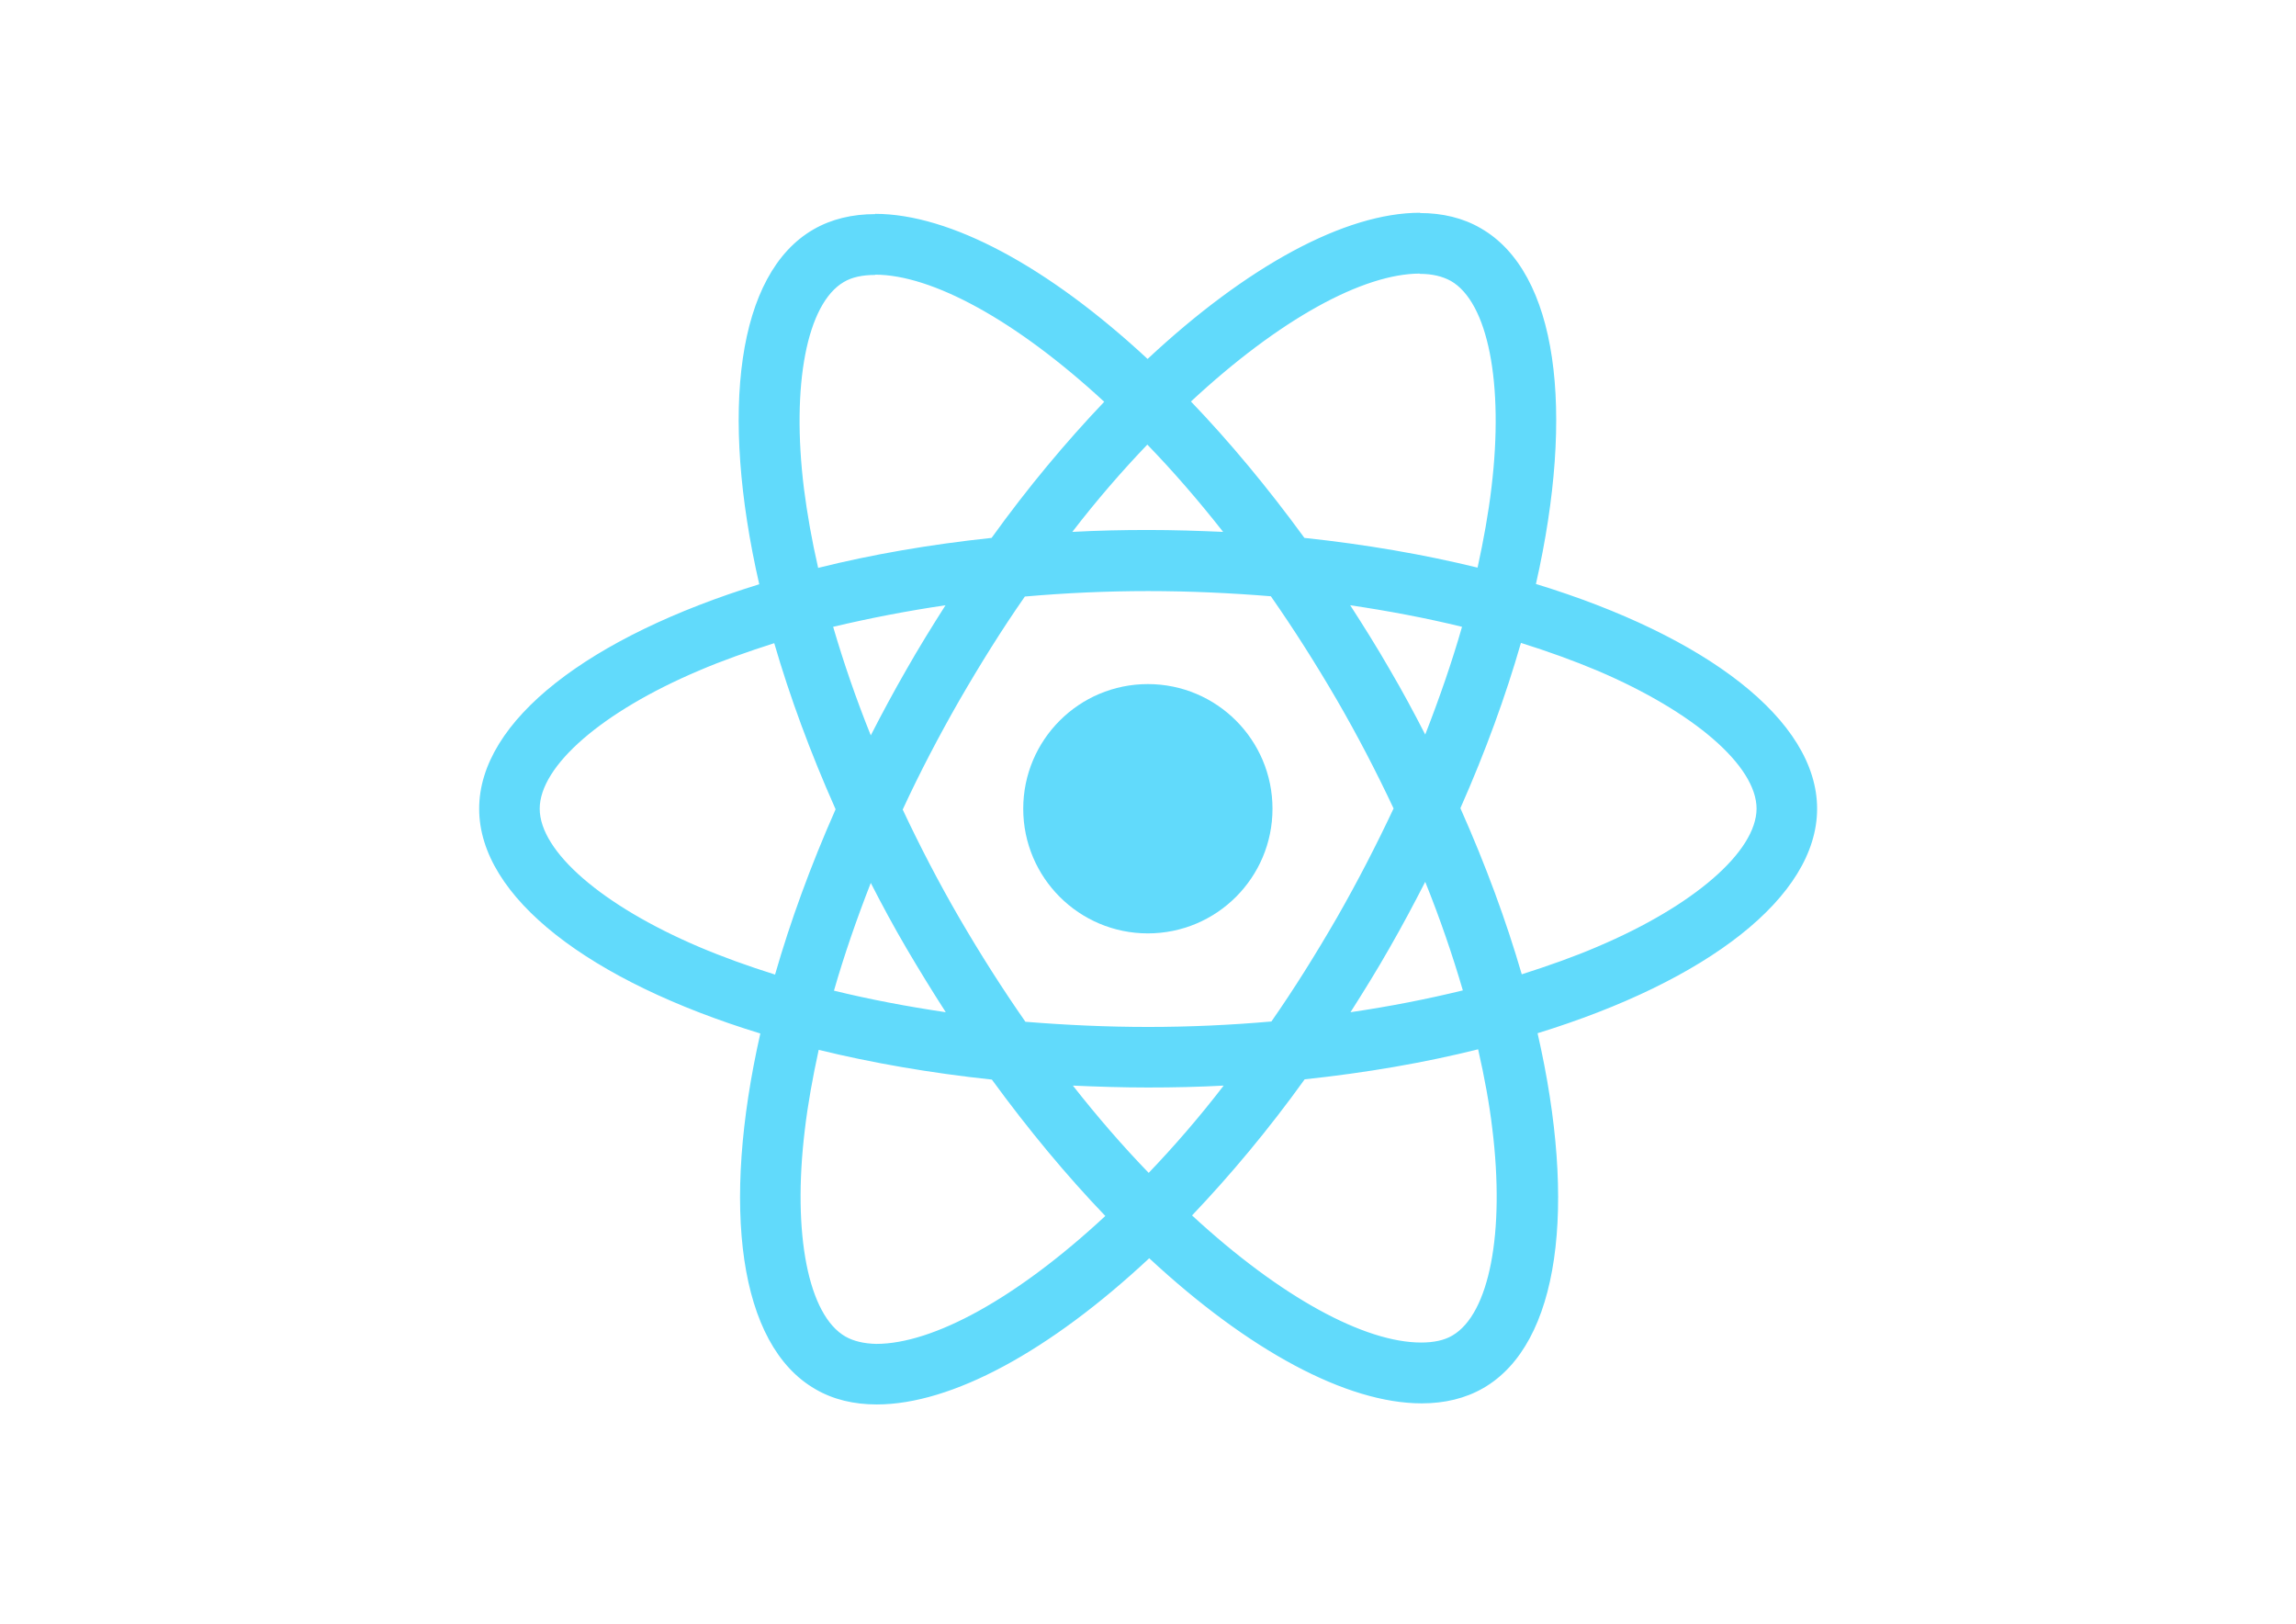
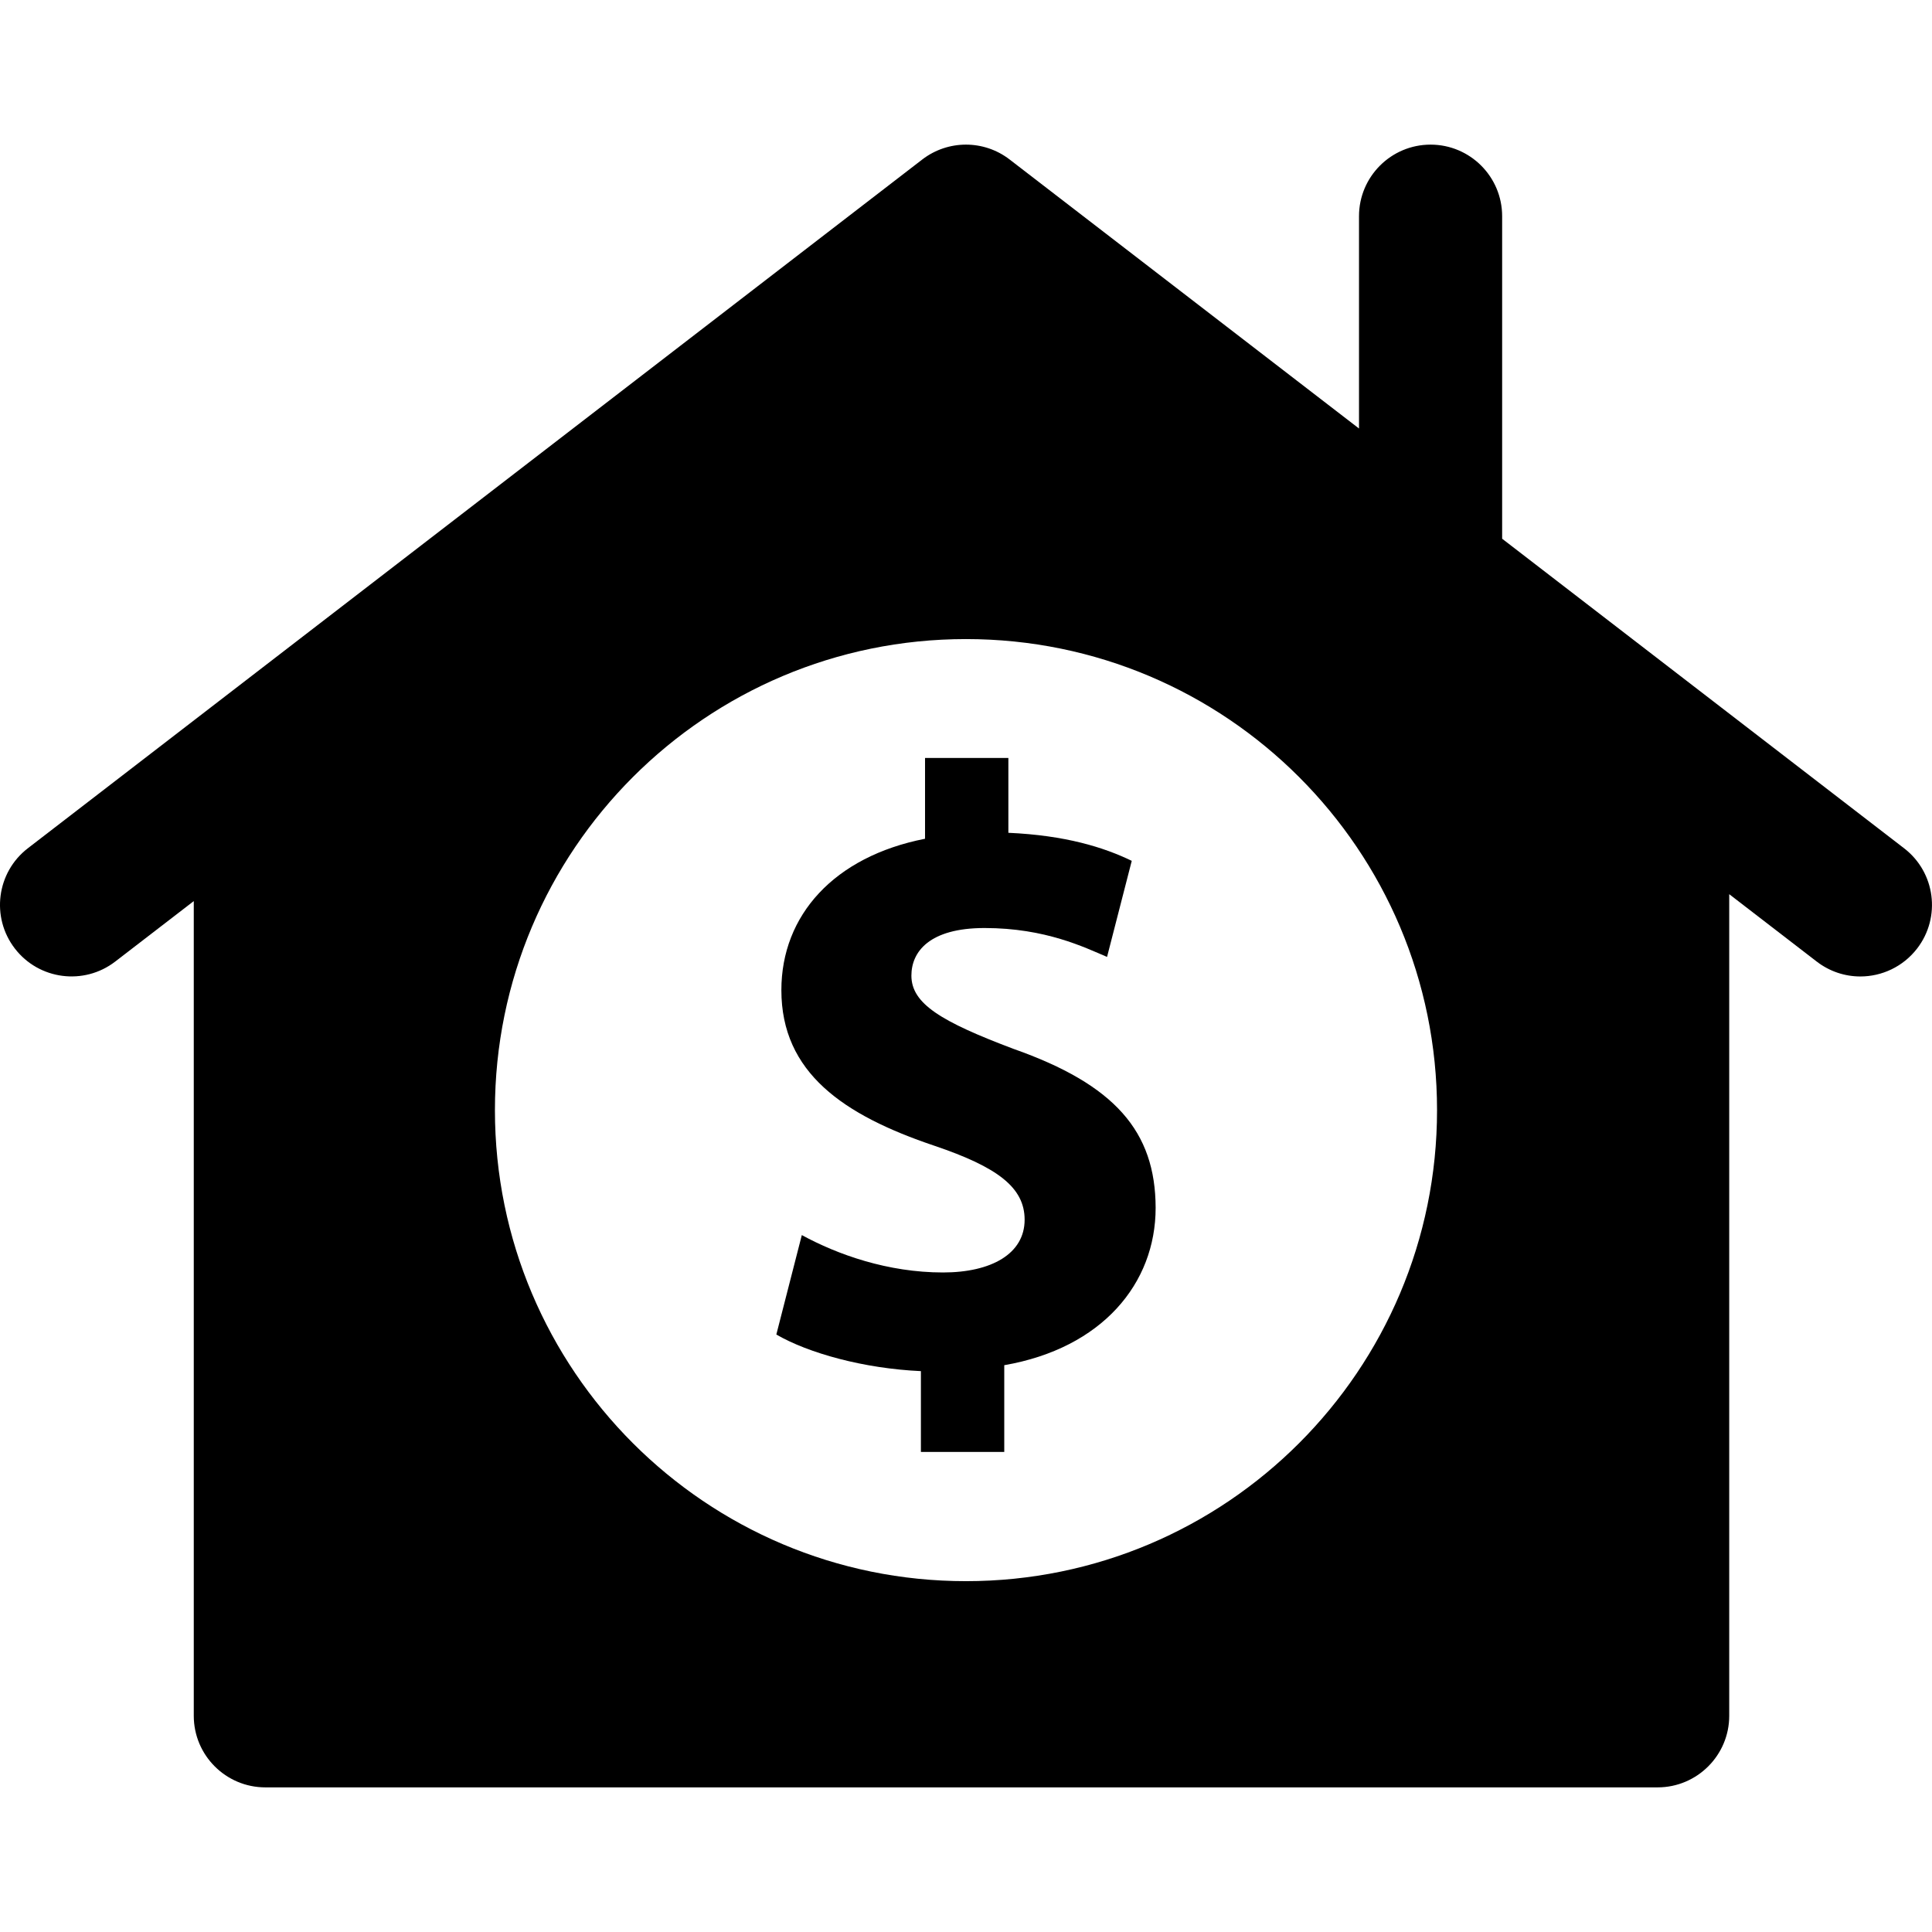
- <svg xmlns="http://www.w3.org/2000/svg" viewBox="0 0 841.9 595.3">
-   <g fill="#61DAFB">
-     <path d="M666.3 296.5c0-32.5-40.7-63.3-103.1-82.4 14.4-63.6 8-114.2-20.2-130.4-6.5-3.8-14.1-5.6-22.4-5.6v22.3c4.6 0 8.3.9 11.4 2.6 13.6 7.8 19.5 37.5 14.9 75.7-1.1 9.4-2.9 19.3-5.1 29.4-19.6-4.8-41-8.5-63.5-10.9-13.5-18.5-27.5-35.3-41.6-50 32.6-30.3 63.2-46.9 84-46.9V78c-27.5 0-63.5 19.6-99.9 53.6-36.4-33.8-72.4-53.2-99.9-53.2v22.3c20.7 0 51.4 16.5 84 46.6-14 14.7-28 31.4-41.3 49.9-22.6 2.4-44 6.1-63.6 11-2.3-10-4-19.7-5.2-29-4.7-38.2 1.1-67.9 14.6-75.8 3-1.8 6.9-2.6 11.5-2.6V78.5c-8.4 0-16 1.8-22.6 5.6-28.1 16.2-34.4 66.7-19.9 130.1-62.2 19.2-102.7 49.9-102.7 82.3 0 32.5 40.7 63.3 103.1 82.4-14.4 63.6-8 114.2 20.2 130.4 6.5 3.8 14.1 5.6 22.5 5.6 27.5 0 63.5-19.6 99.9-53.6 36.4 33.8 72.4 53.2 99.9 53.2 8.4 0 16-1.8 22.6-5.6 28.1-16.2 34.4-66.7 19.9-130.1 62-19.1 102.5-49.9 102.5-82.3zm-130.2-66.7c-3.7 12.9-8.3 26.2-13.5 39.5-4.1-8-8.4-16-13.1-24-4.6-8-9.5-15.8-14.4-23.4 14.2 2.1 27.9 4.7 41 7.9zm-45.8 106.5c-7.8 13.5-15.8 26.3-24.1 38.2-14.9 1.3-30 2-45.2 2-15.1 0-30.2-.7-45-1.9-8.3-11.9-16.4-24.6-24.2-38-7.6-13.1-14.5-26.4-20.8-39.8 6.2-13.4 13.2-26.8 20.7-39.9 7.8-13.5 15.8-26.3 24.1-38.2 14.9-1.3 30-2 45.2-2 15.1 0 30.2.7 45 1.9 8.3 11.9 16.4 24.6 24.2 38 7.6 13.1 14.5 26.4 20.8 39.8-6.3 13.4-13.2 26.8-20.7 39.9zm32.3-13c5.4 13.4 10 26.8 13.8 39.8-13.1 3.2-26.9 5.9-41.2 8 4.9-7.7 9.8-15.6 14.4-23.7 4.6-8 8.9-16.1 13-24.1zM421.2 430c-9.3-9.6-18.6-20.3-27.8-32 9 .4 18.2.7 27.5.7 9.4 0 18.7-.2 27.8-.7-9 11.7-18.3 22.4-27.5 32zm-74.4-58.9c-14.2-2.1-27.9-4.7-41-7.9 3.7-12.9 8.3-26.2 13.5-39.5 4.1 8 8.4 16 13.1 24 4.7 8 9.5 15.8 14.4 23.4zM420.7 163c9.3 9.6 18.6 20.3 27.8 32-9-.4-18.2-.7-27.5-.7-9.4 0-18.7.2-27.8.7 9-11.7 18.3-22.4 27.5-32zm-74 58.9c-4.9 7.7-9.8 15.6-14.4 23.7-4.6 8-8.9 16-13 24-5.4-13.4-10-26.8-13.8-39.8 13.1-3.1 26.9-5.8 41.2-7.9zm-90.5 125.2c-35.4-15.1-58.3-34.9-58.3-50.6 0-15.7 22.9-35.6 58.3-50.6 8.6-3.7 18-7 27.7-10.1 5.7 19.6 13.2 40 22.5 60.9-9.2 20.8-16.6 41.1-22.2 60.6-9.9-3.1-19.3-6.5-28-10.2zM310 490c-13.6-7.8-19.5-37.5-14.9-75.7 1.1-9.4 2.9-19.3 5.1-29.4 19.6 4.8 41 8.5 63.5 10.9 13.5 18.5 27.5 35.3 41.6 50-32.6 30.3-63.2 46.9-84 46.9-4.5-.1-8.3-1-11.3-2.7zm237.2-76.2c4.7 38.2-1.1 67.9-14.6 75.8-3 1.8-6.9 2.6-11.5 2.6-20.7 0-51.4-16.5-84-46.6 14-14.7 28-31.4 41.3-49.9 22.6-2.4 44-6.1 63.6-11 2.3 10.1 4.1 19.8 5.2 29.1zm38.5-66.7c-8.6 3.7-18 7-27.7 10.1-5.7-19.6-13.2-40-22.5-60.9 9.2-20.8 16.6-41.1 22.2-60.6 9.9 3.1 19.3 6.5 28.1 10.2 35.4 15.1 58.3 34.9 58.3 50.6-.1 15.7-23 35.6-58.4 50.6zM320.8 78.4z" />
-     <circle cx="420.9" cy="296.5" r="45.7" />
-     <path d="M520.5 78.1z" />
+ <svg xmlns="http://www.w3.org/2000/svg" version="1.1" id="Capa_1" x="0px" y="0px" width="68.676px" height="68.676px" viewBox="0 0 68.676 68.676" style="enable-background:new 0 0 68.676 68.676;" xml:space="preserve">
+   <g>
+     <g>
+       <path d="M67.682,30.152L53.396,19.15V7.685c0-1.404-1.14-2.544-2.544-2.544s-2.544,1.14-2.544,2.544v7.547L35.888,5.669    c-0.914-0.704-2.188-0.704-3.104,0L0.991,30.152c-1.112,0.856-1.32,2.453-0.463,3.565c0.857,1.113,2.454,1.32,3.567,0.464    l2.793-2.15v28.961c0,1.402,1.14,2.543,2.544,2.543h49.491c1.402,0,2.545-1.141,2.545-2.543V31.785l3.111,2.396    c0.463,0.356,1.008,0.529,1.549,0.529c0.763,0,1.517-0.343,2.019-0.993C69.004,32.604,68.797,31.008,67.682,30.152z     M34.337,56.205c-9.247,0-16.744-7.498-16.744-16.743c0-9.248,7.497-16.745,16.744-16.745c9.249,0,16.745,7.497,16.745,16.745    C51.082,48.707,43.586,56.205,34.337,56.205z" />
+       <path d="M36.024,37.283c-2.568-0.969-3.627-1.604-3.627-2.603c0-0.846,0.635-1.692,2.601-1.692c2.175,0,3.566,0.695,4.354,1.027    L40.23,30.6c-0.998-0.483-2.357-0.906-4.386-0.997v-2.66h-2.962v2.872c-3.234,0.634-5.107,2.721-5.107,5.381    c0,2.933,2.205,4.443,5.441,5.532c2.236,0.757,3.206,1.479,3.206,2.629c0,1.21-1.181,1.875-2.901,1.875    c-1.965,0-3.749-0.636-5.019-1.329l-0.906,3.535c1.148,0.665,3.113,1.209,5.139,1.301v2.873h2.963v-3.084    c3.477-0.604,5.381-2.902,5.381-5.594C41.073,40.213,39.623,38.551,36.024,37.283z" />
+     </g>
  </g>
+   <g>
+ </g>
+   <g>
+ </g>
+   <g>
+ </g>
+   <g>
+ </g>
+   <g>
+ </g>
+   <g>
+ </g>
+   <g>
+ </g>
+   <g>
+ </g>
+   <g>
+ </g>
+   <g>
+ </g>
+   <g>
+ </g>
+   <g>
+ </g>
+   <g>
+ </g>
+   <g>
+ </g>
+   <g>
+ </g>
</svg>
